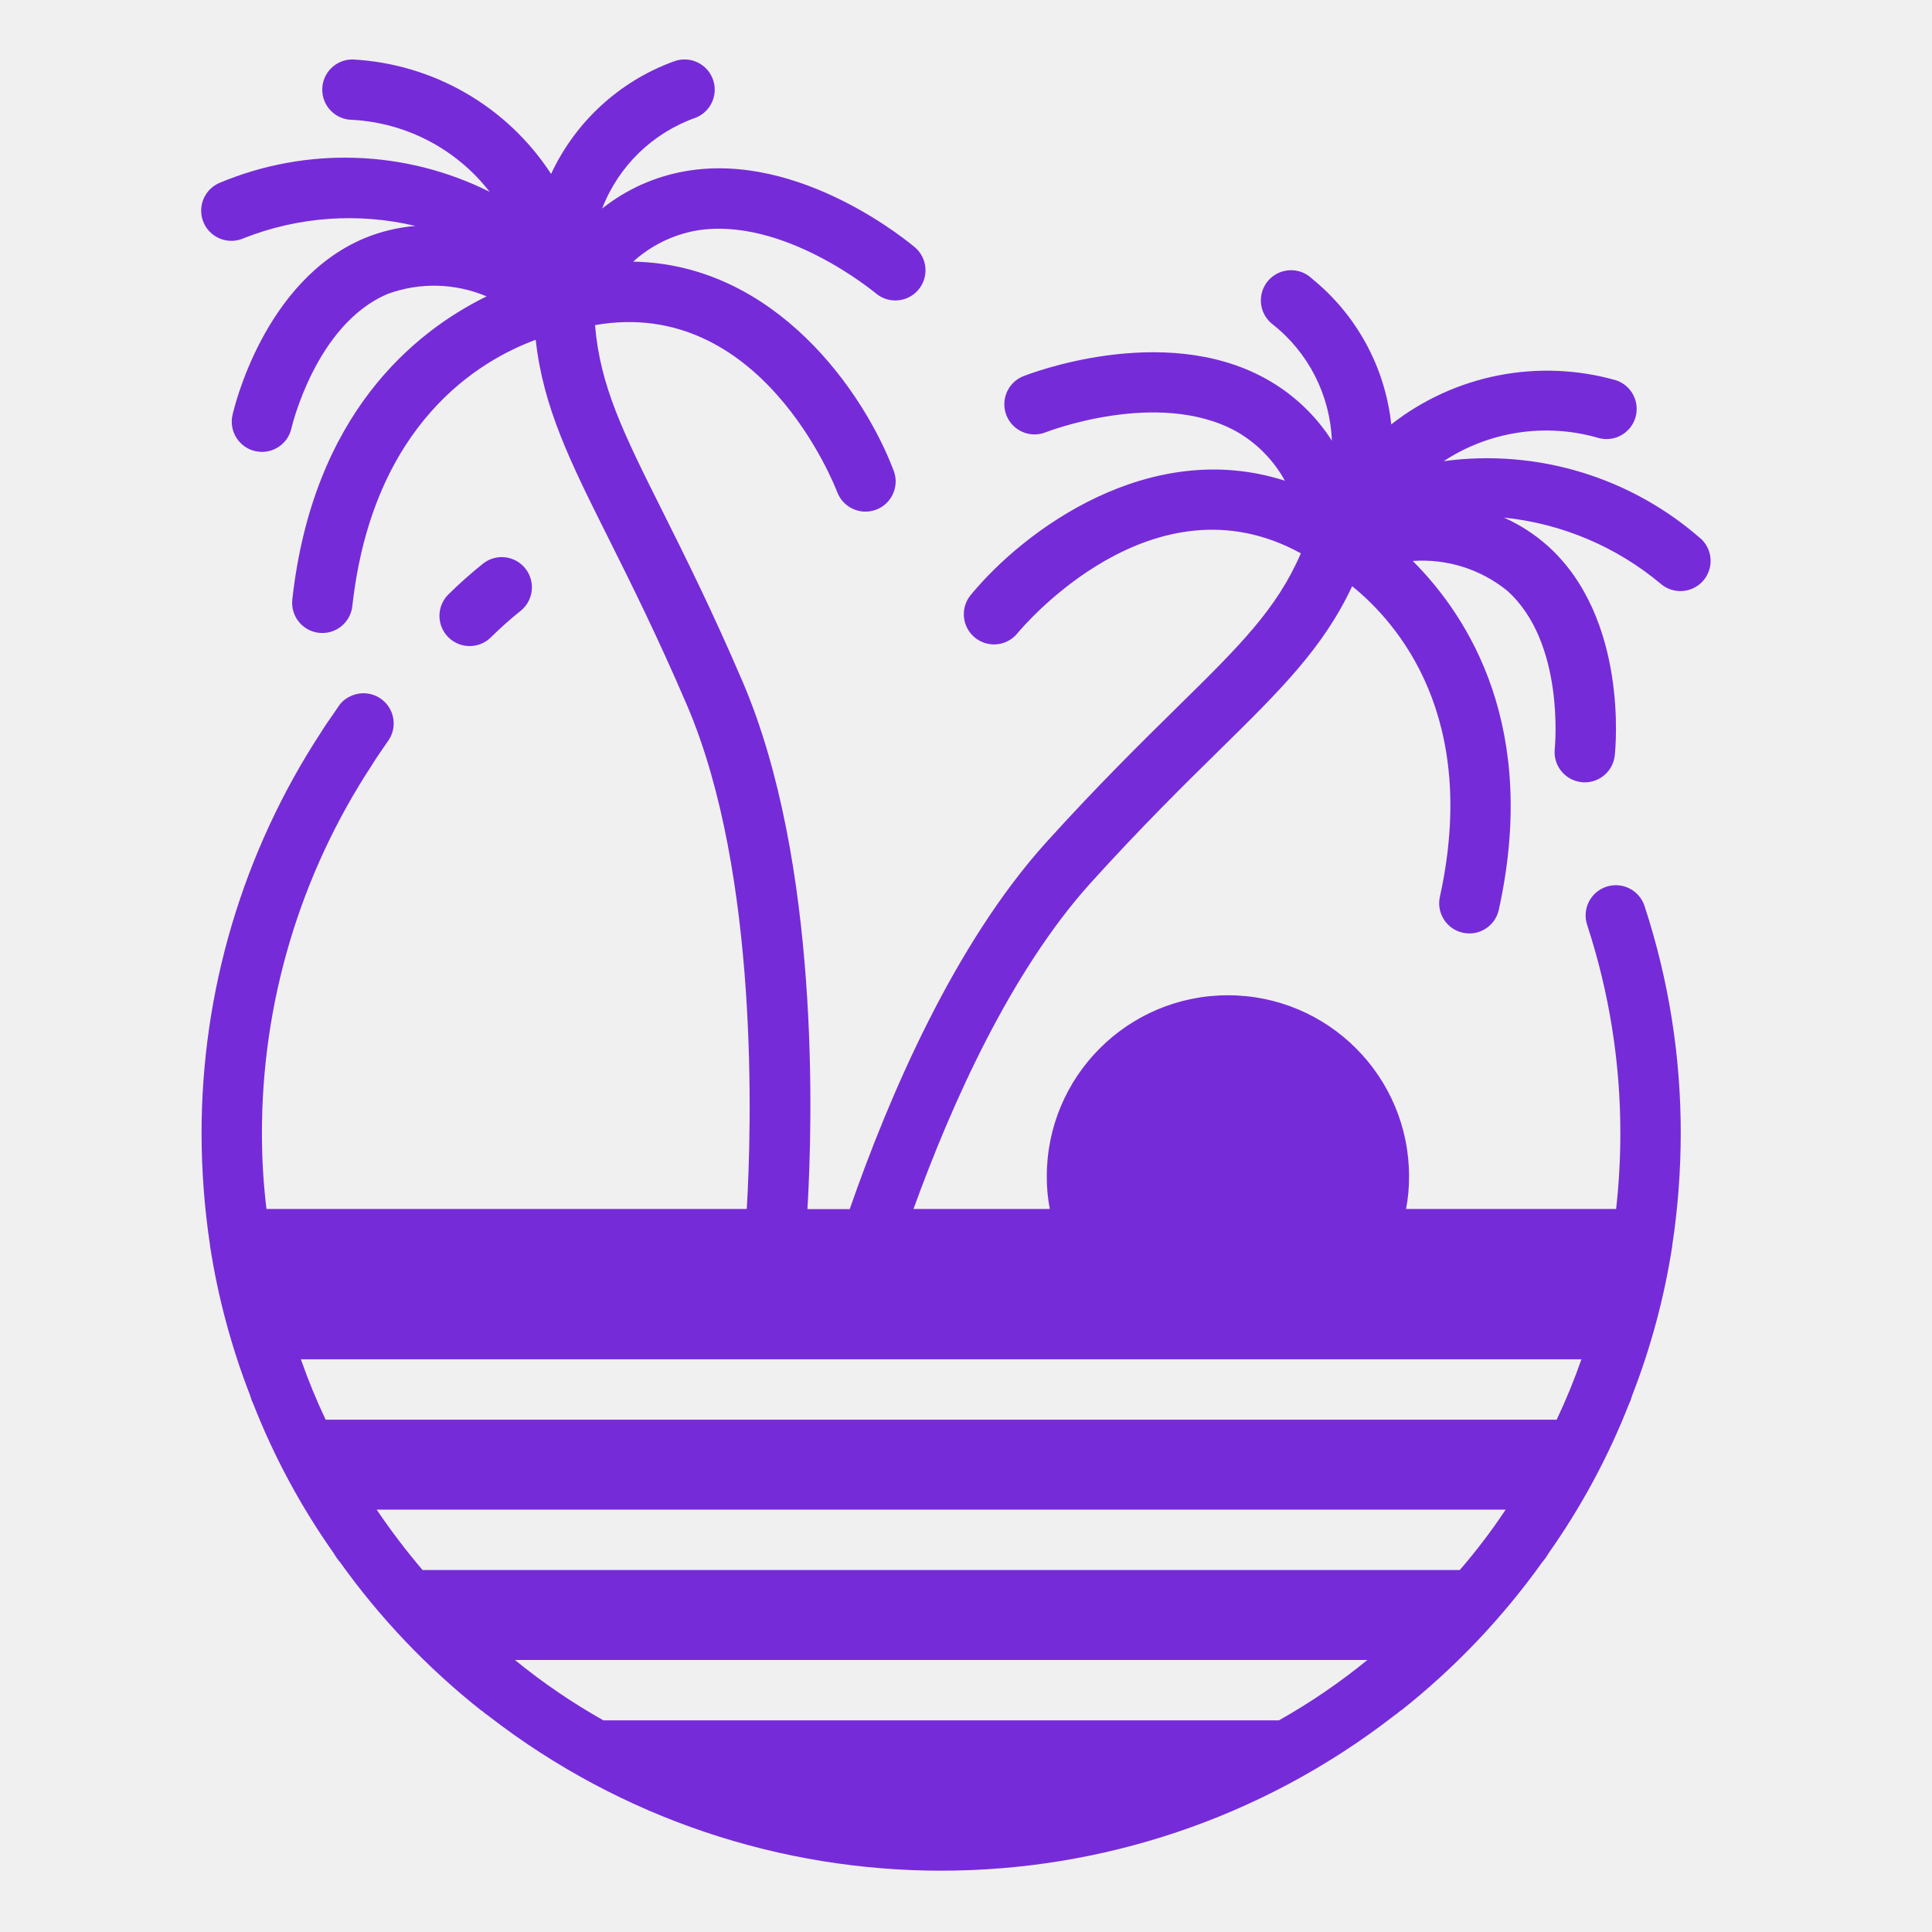
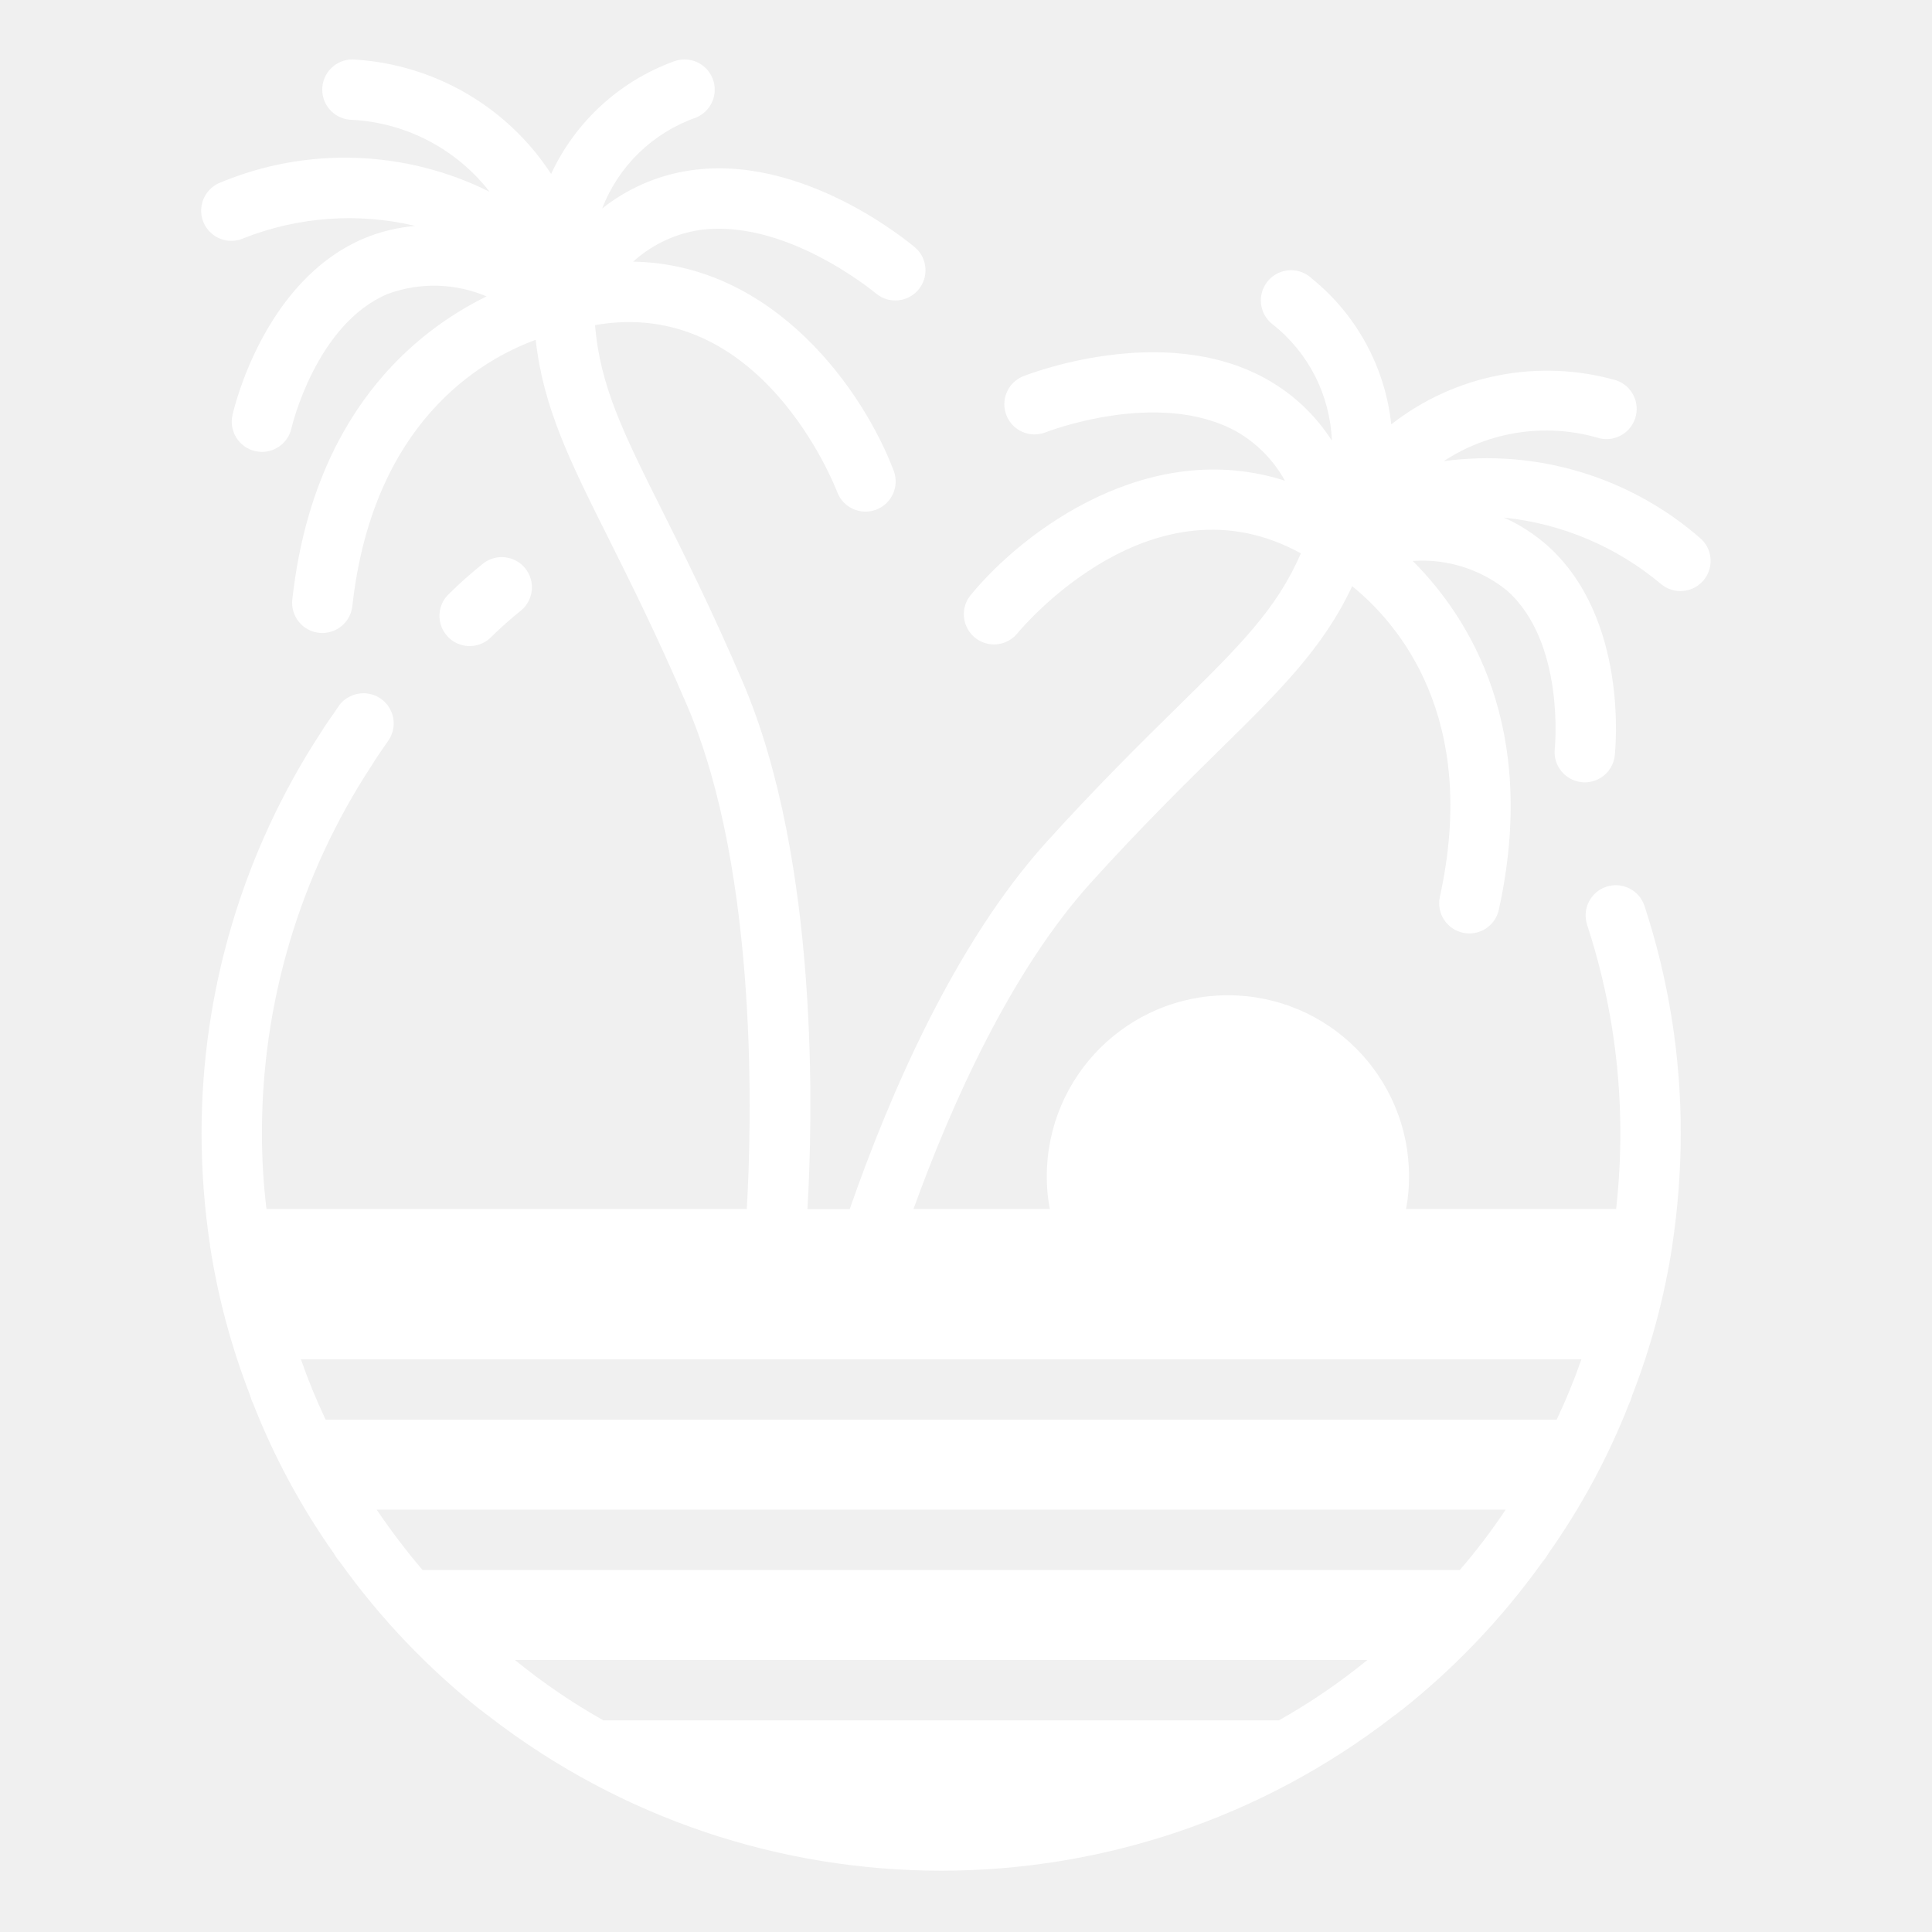
- <svg xmlns="http://www.w3.org/2000/svg" fill="#762bd8" height="682pt" viewBox="-74 -21 682 682.666" width="682pt">
+ <svg xmlns="http://www.w3.org/2000/svg" fill="#ffffff" height="682pt" viewBox="-74 -21 682 682.666" width="682pt">
  <path d="m99.289 204.027c3.367-3.312 6.895-6.441 10.582-9.387 4.402-3.754 5.016-10.336 1.371-14.832-3.637-4.496-10.203-5.273-14.789-1.742-4.273 3.406-8.359 7.039-12.246 10.879-2.773 2.676-3.887 6.645-2.91 10.367.977 3.73 3.891 6.648 7.617 7.625 3.73.977 7.695-.137 10.375-2.91zm0 0" />
  <path d="m527.02 169.68c-24.93-22.062-58.227-32.191-91.219-27.734 15.969-10.48 35.695-13.527 54.086-8.363 5.582 1.895 11.641-1.094 13.531-6.668 1.895-5.582-1.09-11.637-6.672-13.531-27.461-7.812-57-2.02-79.484 15.57-2.164-20.203-12.242-38.73-28.035-51.516-2.855-2.73-6.98-3.66-10.73-2.418-3.746 1.246-6.5 4.457-7.16 8.348-.656 3.898.891 7.832 4.023 10.242 12.652 9.973 20.293 24.992 20.918 41.098-5.887-9.211-14.004-16.785-23.594-22.027-36.352-19.926-83.68-1.465-85.672-.652-5.32 2.277-7.855 8.383-5.711 13.758 2.148 5.375 8.188 8.062 13.613 6.051.395-.164 39.871-15.598 67.516-.449 7.258 4.113 13.23 10.164 17.254 17.469-47.844-15.348-92.102 17.379-111.02 40.395-2.422 2.945-3.09 6.961-1.75 10.527 1.34 3.57 4.48 6.152 8.238 6.777 3.758.625 7.566-.801 9.988-3.746 2.02-2.453 48.004-57.035 100.18-28.289-8.527 19.781-21.789 32.848-43.816 54.496-12.426 12.227-27.898 27.438-46.258 47.727-32.301 35.848-55.211 88.949-69.332 129.488h-14.938c1.836-31.188 4.395-122.664-22.918-186.383-10.785-25.176-20.504-44.609-28.309-60.227-13.836-27.625-22.062-44.266-23.828-65.75 58.395-10.238 84.52 56.215 85.648 59.188 2.148 5.391 8.211 8.078 13.641 6.047 5.434-2.031 8.254-8.031 6.34-13.512-10.477-27.926-41.805-73.289-92.16-74.145 6.203-5.621 13.84-9.41 22.066-10.941 30.883-5.332 63.512 22.008 63.844 22.27 4.484 3.648 11.066 3.051 14.828-1.344 3.758-4.395 3.336-10.984-.961-14.855-1.633-1.398-40.461-34.219-81.281-27.098-10.77 1.863-20.898 6.402-29.453 13.199 5.797-15.023 17.883-26.75 33.066-32.098 5.477-2.184 8.141-8.395 5.953-13.867-2.184-5.469-8.395-8.137-13.867-5.953-19.078 6.996-34.609 21.27-43.188 39.691-15.586-23.918-41.664-38.949-70.176-40.449-5.887-.012-10.68 4.754-10.691 10.641-.016 5.895 4.75 10.68 10.637 10.695 19.09 1.055 36.785 10.328 48.504 25.426-29.797-14.875-64.59-16.043-95.316-3.195-3.555 1.465-6.051 4.73-6.523 8.547-.477 3.82 1.145 7.594 4.238 9.883 3.09 2.293 7.176 2.742 10.691 1.172 19.305-7.621 40.484-9.133 60.68-4.34-6.172.504-12.227 1.957-17.949 4.32-35.734 14.969-46.25 60.586-46.68 62.539-1.27 5.738 2.34 11.426 8.074 12.715.77.172 1.555.258 2.336.266 4.988.004 9.316-3.453 10.414-8.32.074-.363 8.637-36.914 34.129-47.539 11.309-4.113 23.758-3.785 34.84.906-25.367 12.449-61.355 41.426-68.652 107.113-.648 5.855 3.574 11.129 9.43 11.773 5.855.648 11.129-3.574 11.777-9.43 7.211-64.871 45.301-86.969 64.797-94.109 2.648 23.988 12.223 43.16 25.676 70.047 7.68 15.371 17.234 34.488 27.789 59.094 25.598 59.734 22.773 149.703 21.117 177.98h-169.715c-1.07-8.809-1.605-17.68-1.602-26.559-.078-46.277 13.422-91.562 38.828-130.238 1.277-2.133 2.773-4.266 4.16-6.293l1.707-2.457c2.766-4.043 2.418-9.445-.836-13.109-3.254-3.656-8.586-4.629-12.922-2.352-1.621.781-2.988 2-3.953 3.52l-1.594 2.344c-1.602 2.242-3.203 4.59-4.59 6.824-27.539 42.148-42.184 91.418-42.133 141.762.02 13.176 1.02 26.332 2.988 39.359v.211c2.785 18.102 7.543 35.844 14.188 52.91.02.223.094.445.211.641.191.773.477 1.531.855 2.238 7.348 18.762 16.945 36.562 28.586 53.016 0 .105 0 .105.102.207.508.859 1.082 1.68 1.711 2.457.105 0 .215.215.215.215 14.098 19.746 30.898 37.41 49.918 52.477h.105c.879.77 1.809 1.484 2.773 2.133l.109.105c94.016 72.535 225.121 72.535 319.141 0l.105-.105c.969-.648 1.895-1.363 2.773-2.133h.109c19.02-15.066 35.82-32.73 49.914-52.477 0 0 .109-.215.215-.215.633-.777 1.203-1.598 1.711-2.457.102-.102.102-.102.102-.207 11.641-16.453 21.242-34.254 28.59-53.016.375-.707.664-1.465.855-2.238.117-.195.188-.418.207-.641 6.648-17.066 11.402-34.809 14.191-52.91v-.211c1.969-13.027 2.969-26.184 2.988-39.359.055-27.352-4.27-54.543-12.805-80.531-1.855-5.602-7.895-8.633-13.488-6.777-5.598 1.859-8.633 7.902-6.777 13.496 7.812 23.824 11.77 48.742 11.73 73.812-.008 8.871-.508 17.738-1.488 26.559h-74.242c.738-3.793 1.094-7.652 1.07-11.52 0-35.344-28.656-63.996-64-63.996s-64.004 28.652-64.004 63.996c-.023 3.867.332 7.727 1.07 11.52h-48.172c13.602-37.543 34.441-83.965 62.59-115.199 17.922-19.812 33.145-34.781 45.379-46.816 21.473-21.098 36.781-36.148 47.039-58.047 16.172 13.09 45.031 46.312 30.934 110.02-1.09 5.668 2.527 11.18 8.168 12.426 5.637 1.25 11.25-2.215 12.648-7.82 14.309-64.488-10.363-103.539-30.344-123.539 11.992-.852 23.867 2.859 33.234 10.391 20.711 18.301 16.984 55.656 16.941 56.027-.621 5.84 3.594 11.086 9.434 11.734.395.055.789.078 1.191.074 5.43-.012 9.984-4.098 10.578-9.492.227-1.973 5.035-48.555-23.91-74.262-4.555-4.023-9.703-7.328-15.254-9.801 20.512 2.105 39.922 10.336 55.688 23.629 4.414 3.539 10.82 3.016 14.605-1.188s3.629-10.629-.352-14.645zm-388.156 417.199c-11.008-6.207-21.465-13.34-31.254-21.332h301.223c-9.789 7.992-20.242 15.125-31.254 21.332zm-63.895-53.121c-5.789-6.805-11.199-13.93-16.211-21.332h398.926c-4.945 7.445-10.359 14.574-16.211 21.332zm-34.238-53.117c-3.289-6.949-6.211-14.074-8.746-21.336h452.473c-2.535 7.262-5.453 14.387-8.746 21.336zm0 0" />
</svg>
